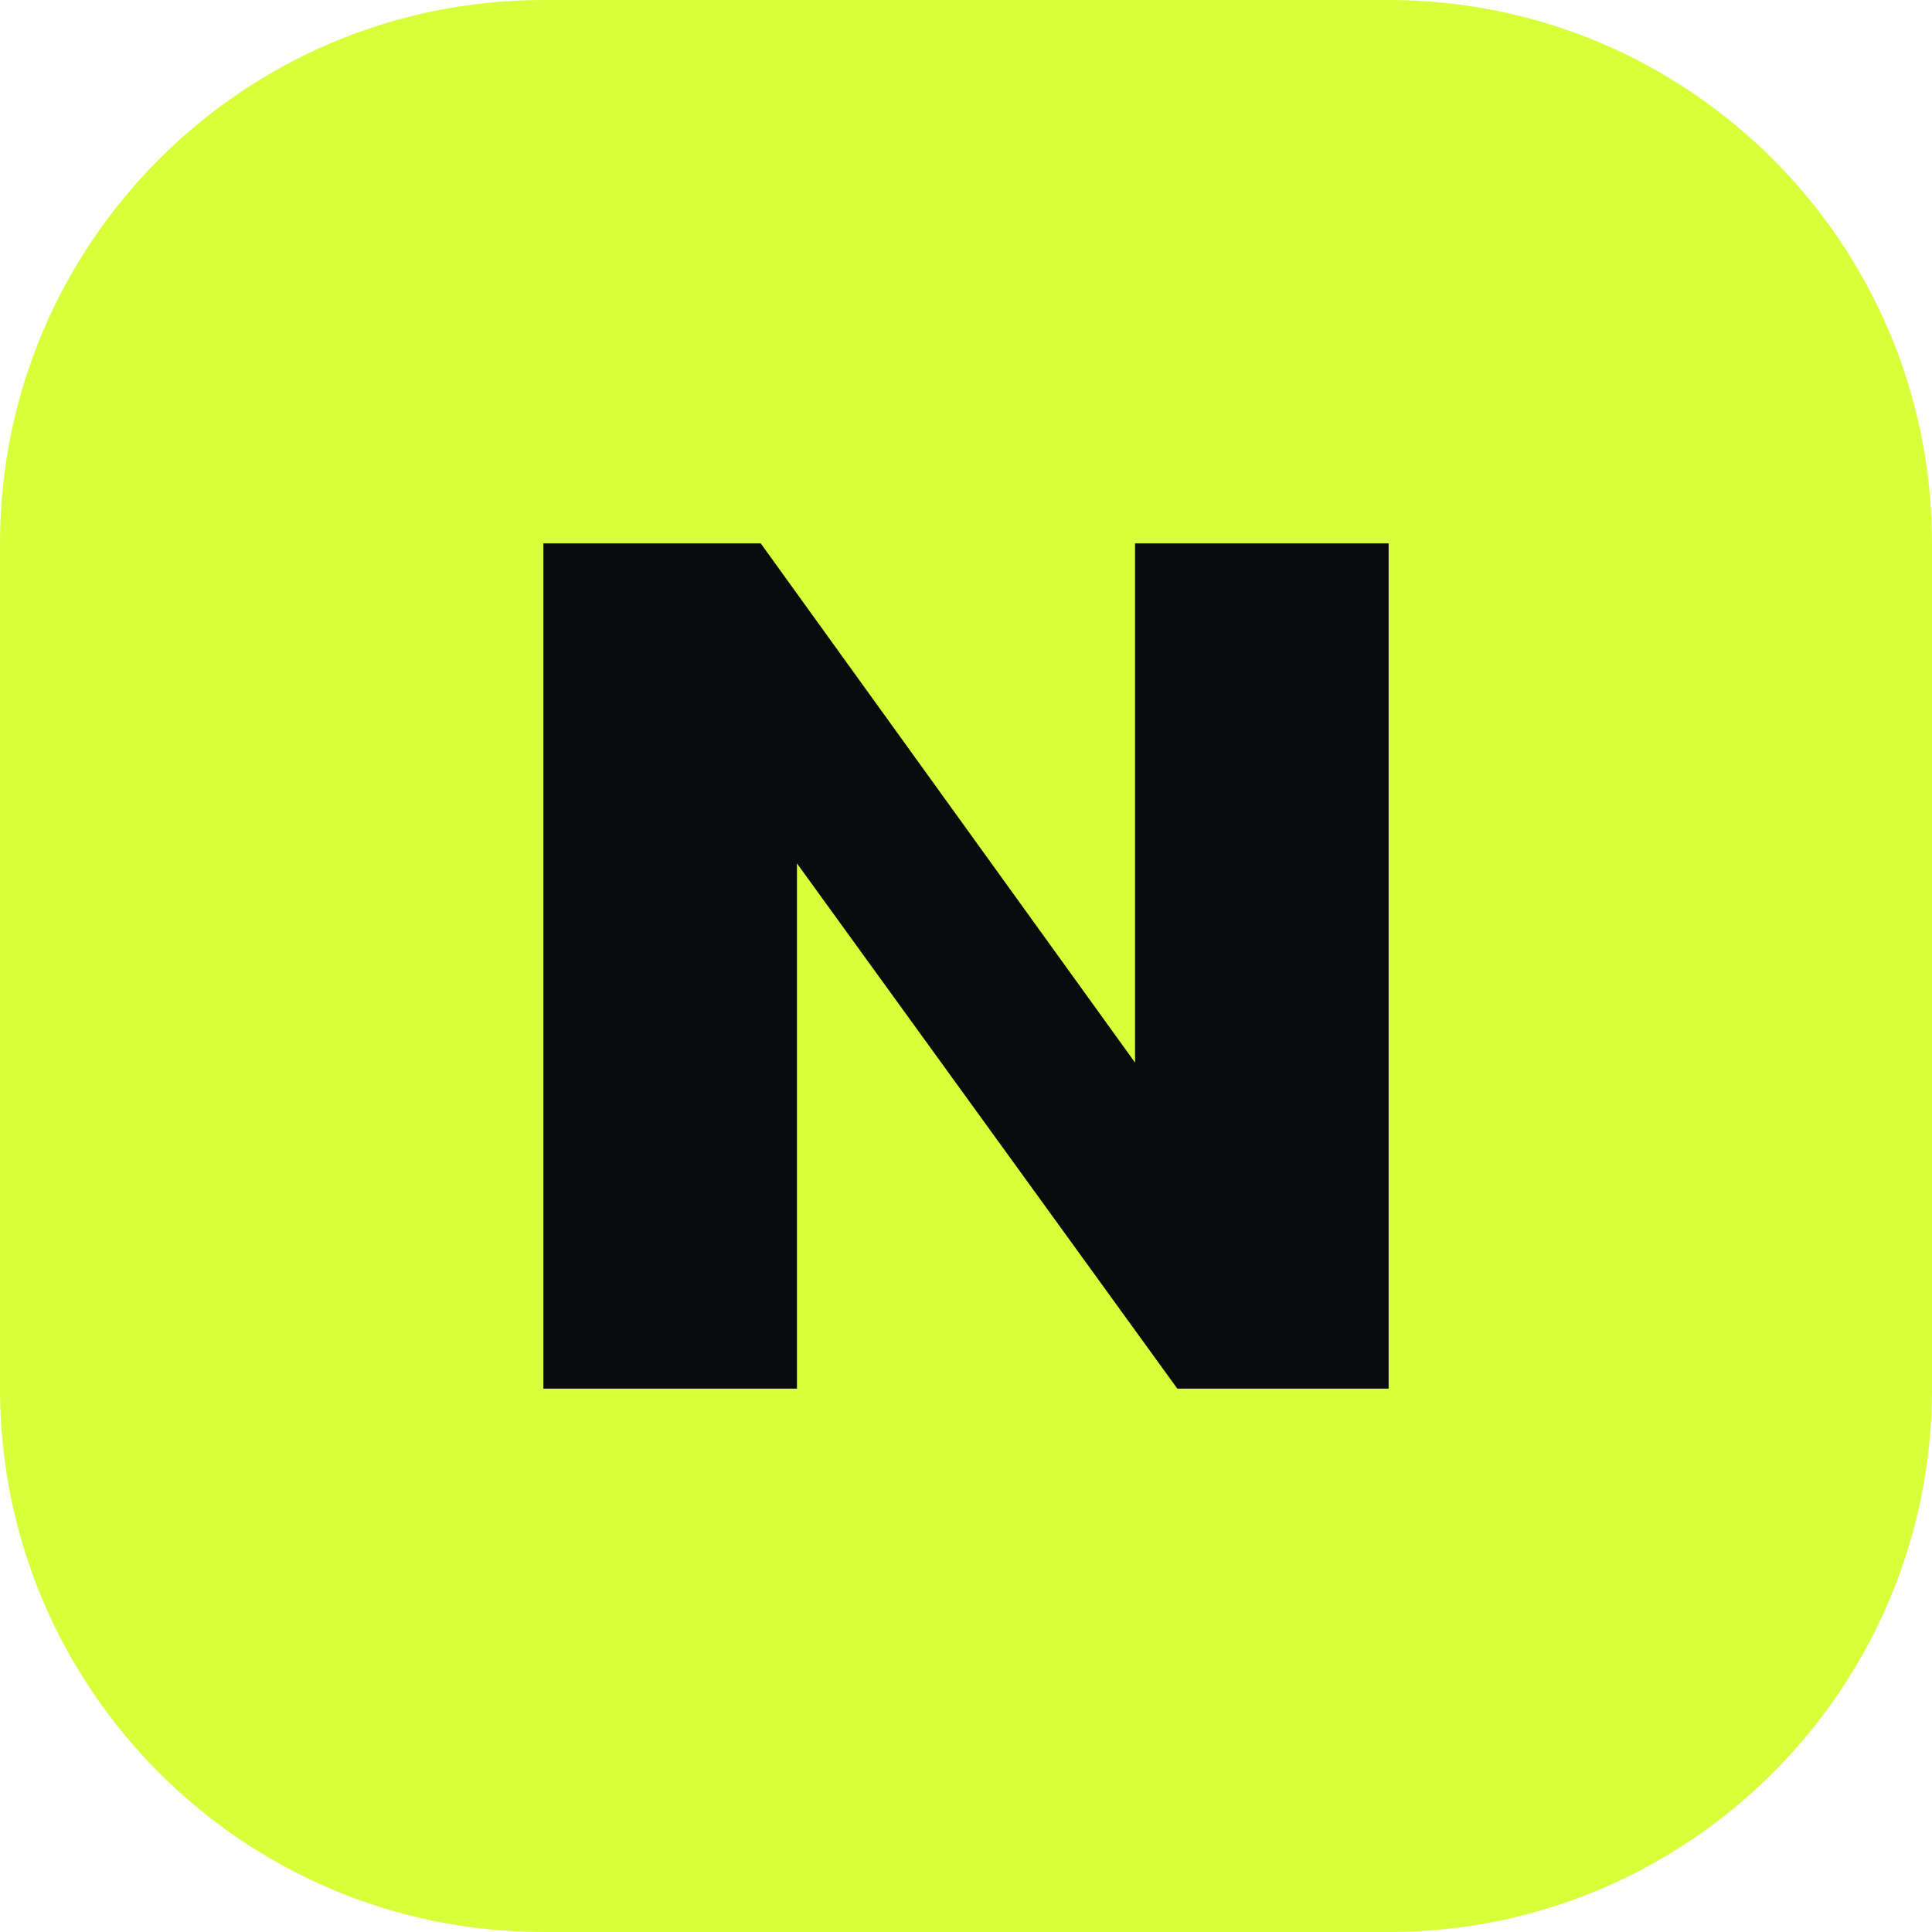
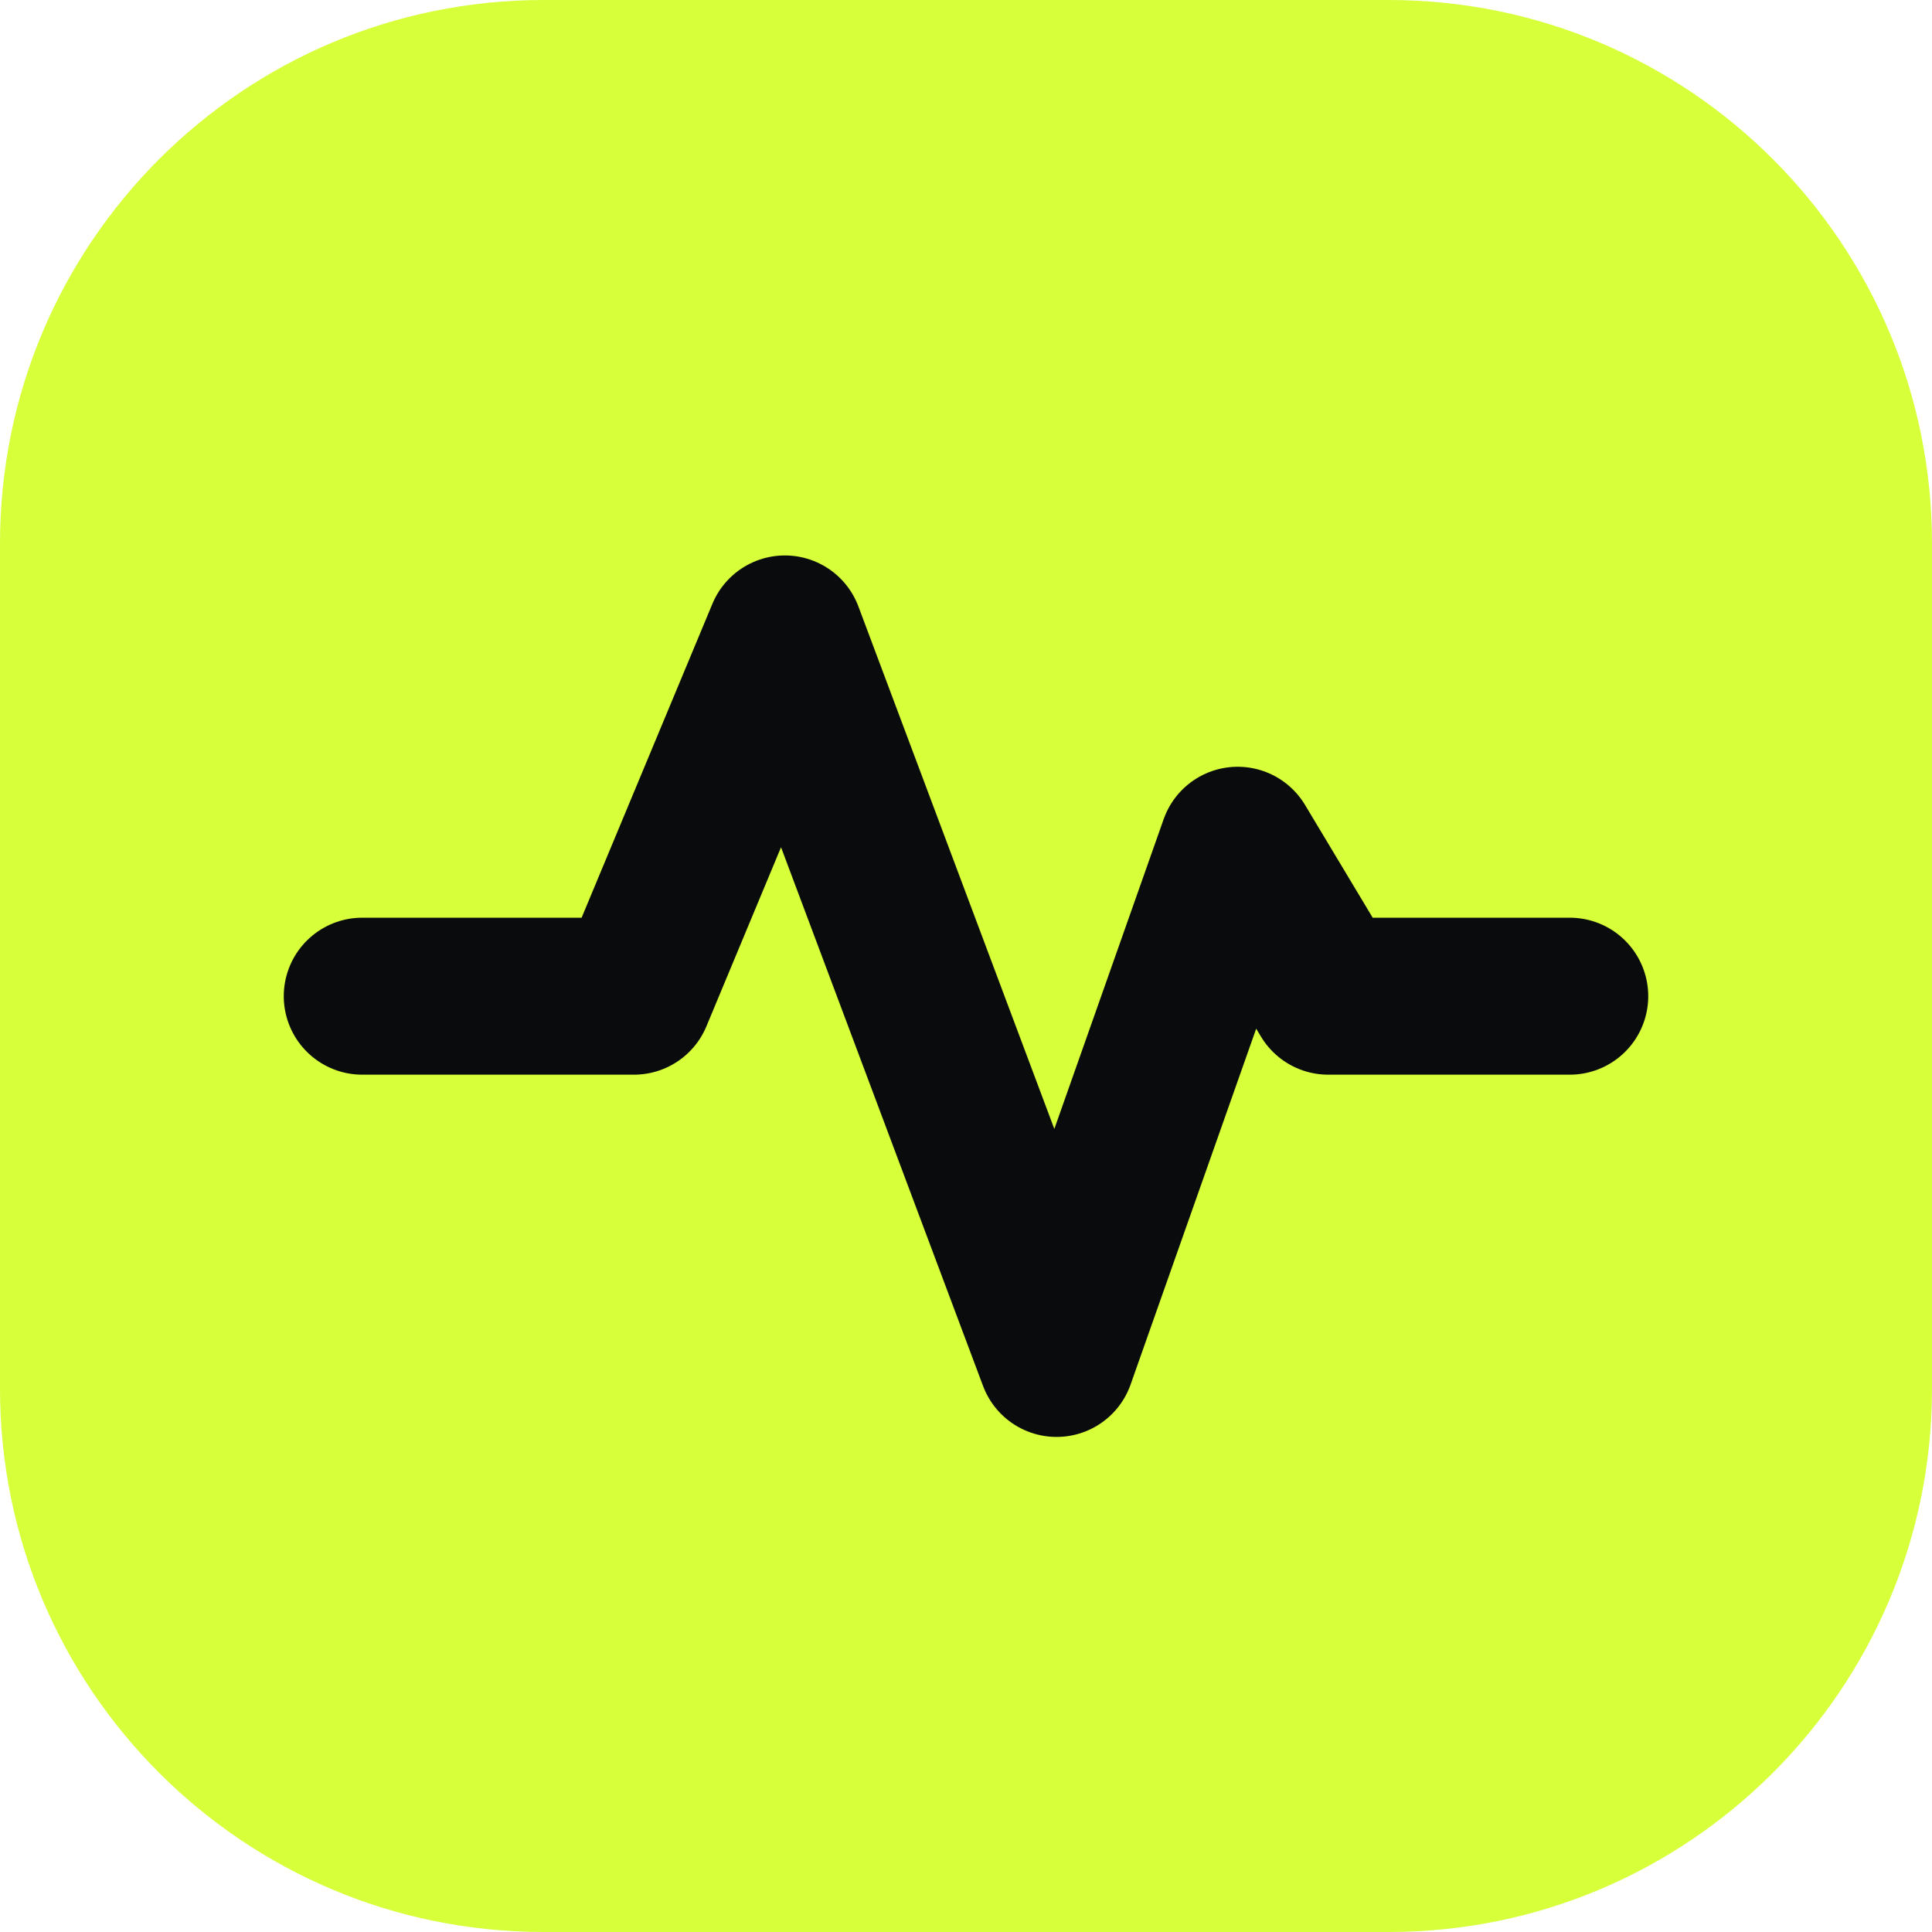
<svg xmlns="http://www.w3.org/2000/svg" viewBox="0 0 32 32">
  <rect width="32" height="32" rx="9" fill="#d7ff3a" />
-   <path d="M9 23V9h3.6l6.2 8.6V9H23v14h-3.5l-6.3-8.7V23z" fill="#0a0b0d" />
+   <path d="M6 16.5h4.5l2.5-6 4.5 12 3-8.5 1.5 2.5H26" fill="none" stroke="#0a0b0d" stroke-width="2.6" stroke-linecap="round" stroke-linejoin="round" />
</svg>
